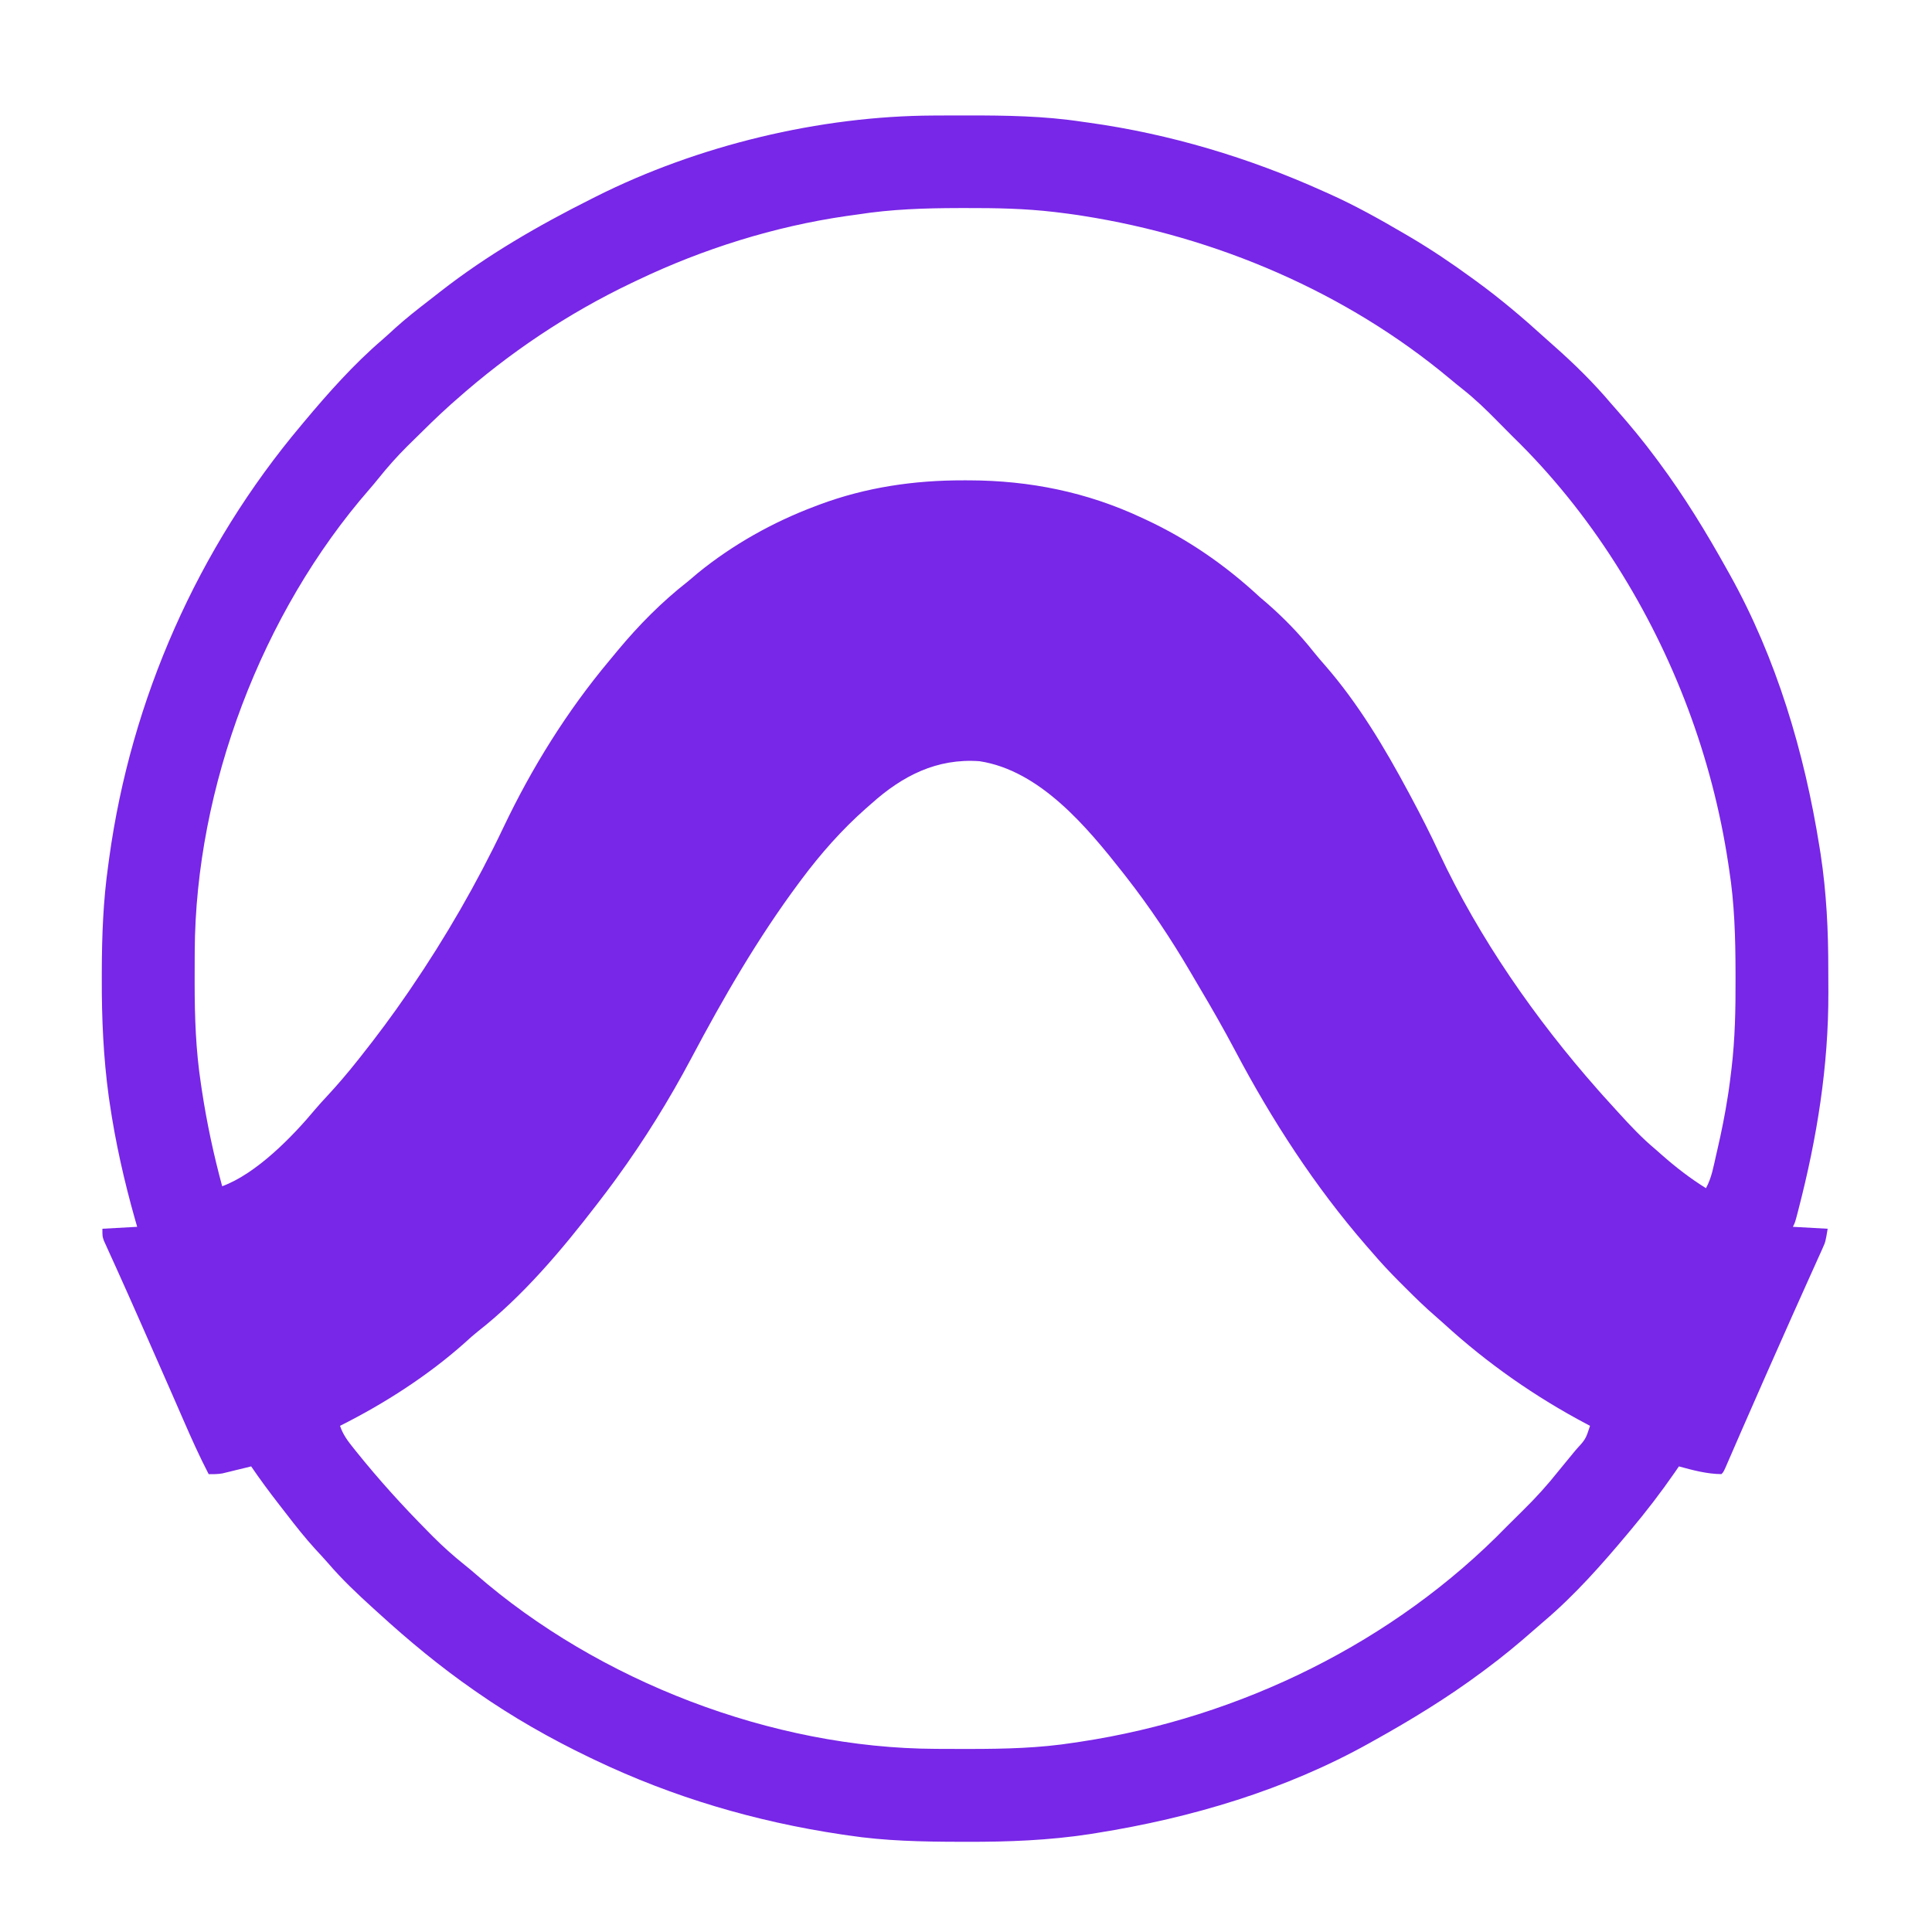
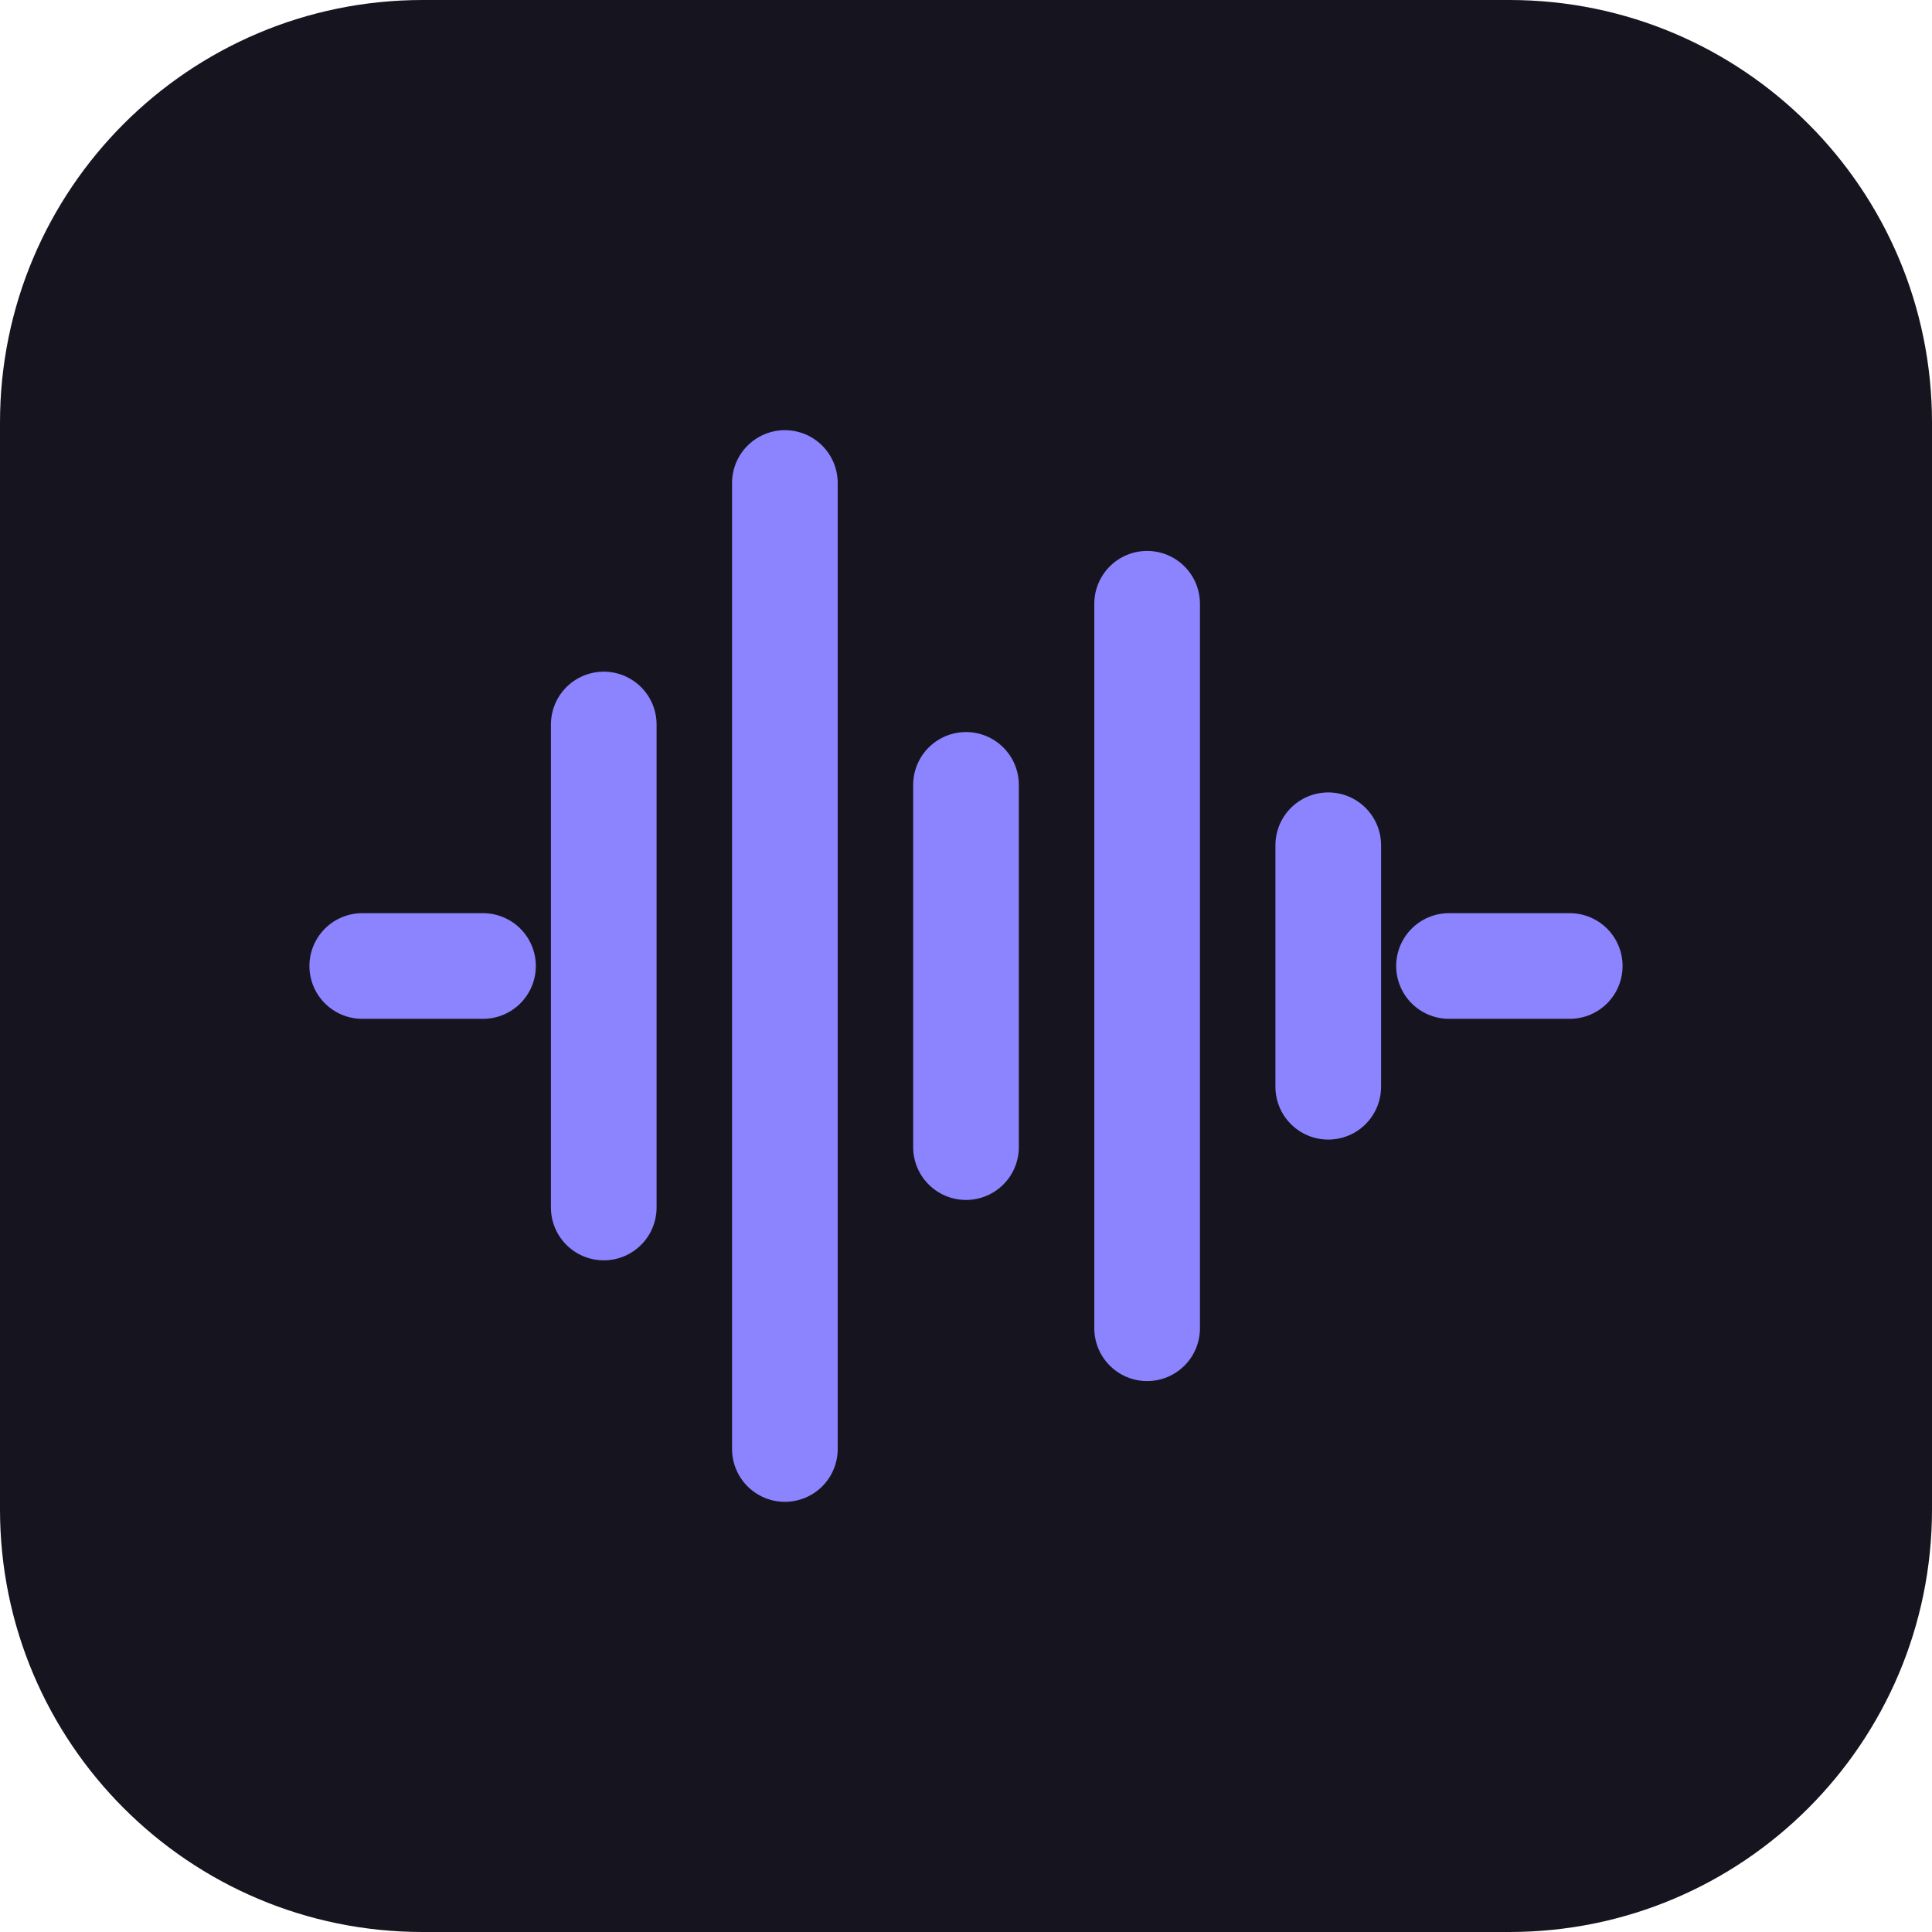
- <svg xmlns="http://www.w3.org/2000/svg" version="1.1" width="1000" height="1000" viewBox="0 0 1000 1000">
-   <path d="M0 0 C1.233 -0.007 2.465 -0.014 3.735 -0.021 C7.69 -0.039 11.644 -0.046 15.598 -0.047 C16.271 -0.047 16.944 -0.048 17.638 -0.048 C37.482 -0.055 57 0.22 76.66 3.203 C77.822 3.364 78.984 3.525 80.182 3.691 C122.196 9.541 163.027 21.777 201.66 39.203 C202.512 39.581 203.363 39.96 204.241 40.35 C217.867 46.427 230.795 53.664 243.66 61.203 C244.485 61.686 245.309 62.168 246.159 62.666 C257.402 69.289 268.127 76.506 278.66 84.203 C279.685 84.948 279.685 84.948 280.731 85.708 C293.221 94.807 304.89 104.689 316.32 115.082 C317.859 116.477 319.408 117.86 320.969 119.23 C331.507 128.523 341.597 138.461 350.66 149.203 C351.641 150.323 352.625 151.442 353.609 152.559 C360.628 160.539 367.336 168.66 373.66 177.203 C374.155 177.867 374.65 178.53 375.159 179.213 C388.417 197.045 399.869 215.794 410.66 235.203 C411.063 235.921 411.466 236.64 411.882 237.38 C436.124 280.759 450.633 329.643 458.41 378.516 C458.609 379.753 458.808 380.99 459.012 382.265 C462.057 402.255 463.01 422.065 462.976 442.277 C462.973 446.171 462.996 450.063 463.021 453.957 C463.118 492.217 457.116 529.235 447.551 566.188 C447.375 566.869 447.199 567.551 447.018 568.254 C445.782 572.96 445.782 572.96 444.66 575.203 C450.6 575.533 456.54 575.863 462.66 576.203 C461.535 582.953 461.535 582.953 460.012 586.333 C459.672 587.096 459.333 587.859 458.983 588.646 C458.611 589.463 458.239 590.28 457.855 591.121 C457.269 592.431 457.269 592.431 456.671 593.768 C455.382 596.645 454.083 599.518 452.785 602.391 C451.879 604.409 450.974 606.429 450.07 608.448 C448.197 612.629 446.322 616.808 444.445 620.987 C440.588 629.586 436.777 638.205 432.972 646.828 C431.791 649.503 430.609 652.177 429.427 654.852 C425.731 663.217 422.049 671.589 418.395 679.973 C417.896 681.115 417.896 681.115 417.388 682.28 C415.841 685.827 414.297 689.376 412.758 692.927 C412.223 694.157 411.688 695.387 411.152 696.617 C410.462 698.21 410.462 698.21 409.757 699.834 C408.66 702.203 408.66 702.203 407.66 703.203 C400.126 703.14 392.879 701.175 385.66 699.203 C384.945 700.245 384.229 701.286 383.492 702.359 C376.326 712.704 368.749 722.566 360.66 732.203 C359.91 733.102 359.91 733.102 359.145 734.019 C345.856 749.906 331.753 765.853 315.93 779.277 C314.034 780.886 312.162 782.516 310.297 784.16 C302.319 791.175 294.2 797.881 285.66 804.203 C284.997 804.698 284.333 805.192 283.65 805.702 C265.819 818.96 247.069 830.412 227.66 841.203 C226.942 841.606 226.223 842.009 225.483 842.425 C182.104 866.667 133.22 881.176 84.348 888.953 C83.11 889.152 81.873 889.351 80.599 889.555 C59.484 892.772 38.564 893.576 17.223 893.516 C15.884 893.514 14.545 893.512 13.207 893.51 C-6.142 893.473 -25.181 893.094 -44.34 890.203 C-45.517 890.032 -46.694 889.86 -47.907 889.683 C-92.174 883.073 -134.933 870.49 -175.34 851.203 C-176.743 850.535 -176.743 850.535 -178.174 849.853 C-198.449 840.116 -217.877 829.06 -236.34 816.203 C-236.921 815.8 -237.503 815.397 -238.102 814.982 C-255.474 802.907 -271.726 789.468 -287.34 775.203 C-288.329 774.307 -289.319 773.411 -290.309 772.516 C-298.424 765.152 -306.341 757.676 -313.477 749.344 C-315.629 746.871 -317.86 744.48 -320.09 742.078 C-325.373 736.282 -330.201 730.187 -334.979 723.972 C-336.316 722.234 -337.663 720.503 -339.012 718.773 C-343.983 712.382 -348.778 705.895 -353.34 699.203 C-354.509 699.492 -355.678 699.781 -356.883 700.078 C-358.431 700.453 -359.979 700.828 -361.527 701.203 C-362.296 701.394 -363.065 701.585 -363.857 701.781 C-364.608 701.962 -365.359 702.142 -366.133 702.328 C-366.819 702.496 -367.505 702.663 -368.212 702.836 C-370.62 703.251 -372.901 703.263 -375.34 703.203 C-380.096 694.047 -384.285 684.69 -388.399 675.233 C-389.961 671.644 -391.53 668.059 -393.098 664.472 C-393.923 662.587 -394.747 660.702 -395.571 658.816 C-399.691 649.39 -403.843 639.978 -408.003 630.569 C-409.207 627.846 -410.409 625.122 -411.611 622.398 C-415.114 614.465 -418.63 606.538 -422.203 598.637 C-422.778 597.361 -423.353 596.084 -423.928 594.808 C-424.959 592.524 -425.996 590.243 -427.041 587.965 C-427.705 586.492 -427.705 586.492 -428.383 584.988 C-428.765 584.152 -429.146 583.315 -429.54 582.453 C-430.34 580.203 -430.34 580.203 -430.34 576.203 C-424.4 575.873 -418.46 575.543 -412.34 575.203 C-412.703 573.94 -413.067 572.677 -413.441 571.375 C-419.07 551.489 -423.607 531.412 -426.59 510.953 C-426.741 509.928 -426.892 508.902 -427.047 507.845 C-429.838 487.496 -430.719 467.163 -430.652 446.641 C-430.651 445.462 -430.649 444.283 -430.647 443.068 C-430.599 424.595 -429.939 406.514 -427.34 388.203 C-427.174 386.968 -427.007 385.734 -426.836 384.461 C-415.556 302.151 -380.886 223.772 -327.34 160.203 C-326.913 159.691 -326.486 159.18 -326.046 158.652 C-313.533 143.667 -300.28 128.768 -285.449 116.035 C-283.164 114.05 -280.943 112.003 -278.715 109.953 C-273.121 104.912 -267.242 100.292 -261.279 95.701 C-259.277 94.155 -257.287 92.596 -255.297 91.035 C-231.039 72.114 -204.795 56.988 -177.34 43.203 C-176.535 42.796 -175.729 42.388 -174.899 41.969 C-122.111 15.443 -59.043 0.226 0 0 Z M-39.34 51.203 C-41.294 51.474 -43.248 51.744 -45.203 52.012 C-82.462 57.396 -119.41 69.008 -153.34 85.203 C-154.354 85.684 -155.368 86.165 -156.412 86.66 C-189.551 102.488 -219.864 122.851 -247.34 147.203 C-248.263 148.014 -249.186 148.825 -250.137 149.66 C-256.975 155.793 -263.505 162.237 -270.027 168.703 C-270.907 169.569 -271.786 170.435 -272.692 171.328 C-277.929 176.558 -282.746 181.971 -287.372 187.748 C-288.936 189.699 -290.522 191.607 -292.168 193.488 C-347.767 257.247 -382.156 347.783 -382.543 432.512 C-382.55 433.548 -382.557 434.585 -382.564 435.653 C-382.582 438.982 -382.588 442.311 -382.59 445.641 C-382.591 446.781 -382.591 447.922 -382.592 449.096 C-382.575 466.673 -382.008 483.804 -379.34 501.203 C-379.074 502.99 -379.074 502.99 -378.804 504.812 C-376.27 521.527 -372.753 537.887 -368.34 554.203 C-350.634 547.688 -332 528.597 -320.066 514.246 C-318.24 512.085 -316.331 510.011 -314.404 507.939 C-308.788 501.895 -303.46 495.676 -298.34 489.203 C-297.826 488.556 -297.311 487.909 -296.781 487.242 C-288.252 476.487 -280.091 465.532 -272.34 454.203 C-271.853 453.492 -271.366 452.781 -270.865 452.049 C-252.653 425.335 -236.597 397.539 -222.714 368.356 C-208.018 337.505 -189.87 308.312 -167.92 282.092 C-166.409 280.286 -164.911 278.47 -163.414 276.652 C-152.573 263.622 -140.699 251.646 -127.34 241.203 C-125.589 239.725 -123.839 238.245 -122.09 236.766 C-104.028 222.062 -83.109 210.365 -61.34 202.203 C-60.613 201.928 -59.885 201.652 -59.136 201.369 C-35.065 192.405 -10.107 188.77 15.473 188.828 C16.42 188.829 17.367 188.83 18.342 188.831 C49.621 188.926 79.223 194.88 107.66 208.203 C108.343 208.519 109.027 208.834 109.73 209.159 C131.546 219.319 151.051 232.834 168.66 249.203 C169.928 250.29 171.198 251.374 172.473 252.453 C181.185 260.072 189.26 268.347 196.438 277.426 C198.394 279.87 200.421 282.229 202.488 284.581 C219.648 304.263 233.368 327.246 245.66 350.203 C246.323 351.437 246.323 351.437 247 352.695 C252.099 362.211 256.98 371.789 261.535 381.578 C282.213 425.787 311.405 467.681 343.66 504.203 C344.416 505.059 345.171 505.915 345.949 506.797 C348.168 509.282 350.41 511.745 352.66 514.203 C353.162 514.755 353.664 515.308 354.181 515.876 C360.389 522.703 366.551 529.302 373.66 535.203 C374.721 536.134 375.779 537.068 376.836 538.004 C384.099 544.399 391.427 550.076 399.66 555.203 C402.68 549.764 403.643 543.588 405.035 537.578 C405.268 536.58 405.268 536.58 405.505 535.562 C407.647 526.303 409.523 517.037 410.973 507.641 C411.119 506.694 411.266 505.748 411.417 504.773 C411.879 501.587 412.28 498.4 412.66 495.203 C412.746 494.492 412.832 493.781 412.921 493.048 C414.723 477.764 415.021 462.581 414.973 447.203 C414.971 445.991 414.969 444.778 414.967 443.529 C414.922 425.561 414.46 407.98 411.66 390.203 C411.494 389.088 411.328 387.972 411.156 386.823 C402.879 332.275 383.155 279.828 353.66 233.203 C353.289 232.616 352.919 232.03 352.537 231.425 C337.532 207.896 319.672 185.638 299.66 166.203 C296.991 163.551 294.343 160.881 291.715 158.188 C285.941 152.295 280.121 146.687 273.641 141.562 C271.426 139.809 269.249 138.034 267.086 136.219 C213.349 91.345 146.188 62.79 77.285 51.953 C75.846 51.726 75.846 51.726 74.377 51.495 C71.142 51.017 67.906 50.599 64.66 50.203 C63.946 50.116 63.232 50.029 62.496 49.939 C47.196 48.129 31.992 47.844 16.598 47.891 C14.779 47.893 14.779 47.893 12.923 47.895 C-4.715 47.934 -21.893 48.464 -39.34 51.203 Z M-32.34 356.203 C-33.291 357.035 -34.242 357.866 -35.223 358.723 C-47.608 369.681 -58.455 381.968 -68.34 395.203 C-68.845 395.878 -69.35 396.553 -69.87 397.249 C-91.074 425.761 -108.876 456.537 -125.493 487.897 C-137.017 509.599 -149.87 530.342 -164.34 550.203 C-164.768 550.792 -165.197 551.381 -165.639 551.988 C-168.157 555.432 -170.733 558.826 -173.34 562.203 C-173.753 562.741 -174.165 563.278 -174.591 563.832 C-192.587 587.223 -212.656 611.065 -235.953 629.312 C-238.244 631.127 -240.381 633.034 -242.527 635.016 C-261.633 652.099 -284.462 666.764 -307.34 678.203 C-305.854 682.703 -303.345 686.065 -300.402 689.703 C-299.915 690.313 -299.428 690.924 -298.926 691.552 C-287.295 706.042 -274.922 719.695 -261.84 732.891 C-260.974 733.77 -260.108 734.649 -259.215 735.555 C-253.985 740.792 -248.572 745.609 -242.795 750.236 C-240.844 751.799 -238.936 753.385 -237.055 755.031 C-173.542 810.415 -83.552 845.053 0.844 845.406 C1.969 845.413 3.095 845.42 4.255 845.428 C7.869 845.445 11.483 845.451 15.098 845.453 C16.332 845.454 17.567 845.454 18.84 845.455 C36.986 845.439 54.706 845.031 72.66 842.203 C73.776 842.037 74.891 841.871 76.041 841.699 C158.5 829.186 238.338 790.257 296.66 730.203 C299.312 727.534 301.983 724.886 304.676 722.258 C311.498 715.573 317.732 708.705 323.66 701.203 C324.77 699.846 325.882 698.49 326.996 697.137 C327.581 696.425 328.165 695.713 328.768 694.98 C329.921 693.576 331.076 692.173 332.232 690.772 C337.407 685.111 337.407 685.111 339.66 678.203 C339.164 677.943 338.668 677.683 338.157 677.416 C311.439 663.312 286.554 645.936 264.242 625.539 C262.819 624.252 261.39 622.971 259.933 621.721 C254.228 616.821 248.902 611.594 243.598 606.266 C242.738 605.41 241.879 604.555 240.994 603.674 C236.007 598.679 231.238 593.574 226.66 588.203 C225.675 587.073 224.69 585.944 223.703 584.816 C197.187 554.254 175.047 520.085 156.159 484.366 C150.172 473.045 143.841 461.963 137.295 450.958 C135.733 448.325 134.187 445.684 132.645 443.039 C122.702 426.093 111.767 409.686 99.66 394.203 C99.034 393.396 98.407 392.589 97.762 391.758 C79.328 368.359 55.012 338.99 23.66 334.203 C1.606 332.6 -16.22 341.733 -32.34 356.203 Z " fill="#7826E7" transform="translate(483.3398,59.79688)" />
+ <svg xmlns="http://www.w3.org/2000/svg" viewBox="0 0 64 64">
+   <rect width="64" height="64" rx="14" fill="#16151F" />
+   <path d="M12 32 H16 M20 24 V40 M26 16 V48 M32 26 V38 M38 20 V44 M44 28 V36 M48 32 H52" fill="none" stroke="#8C83FF" stroke-width="3.5" stroke-linecap="round" stroke-linejoin="round" />
</svg>
